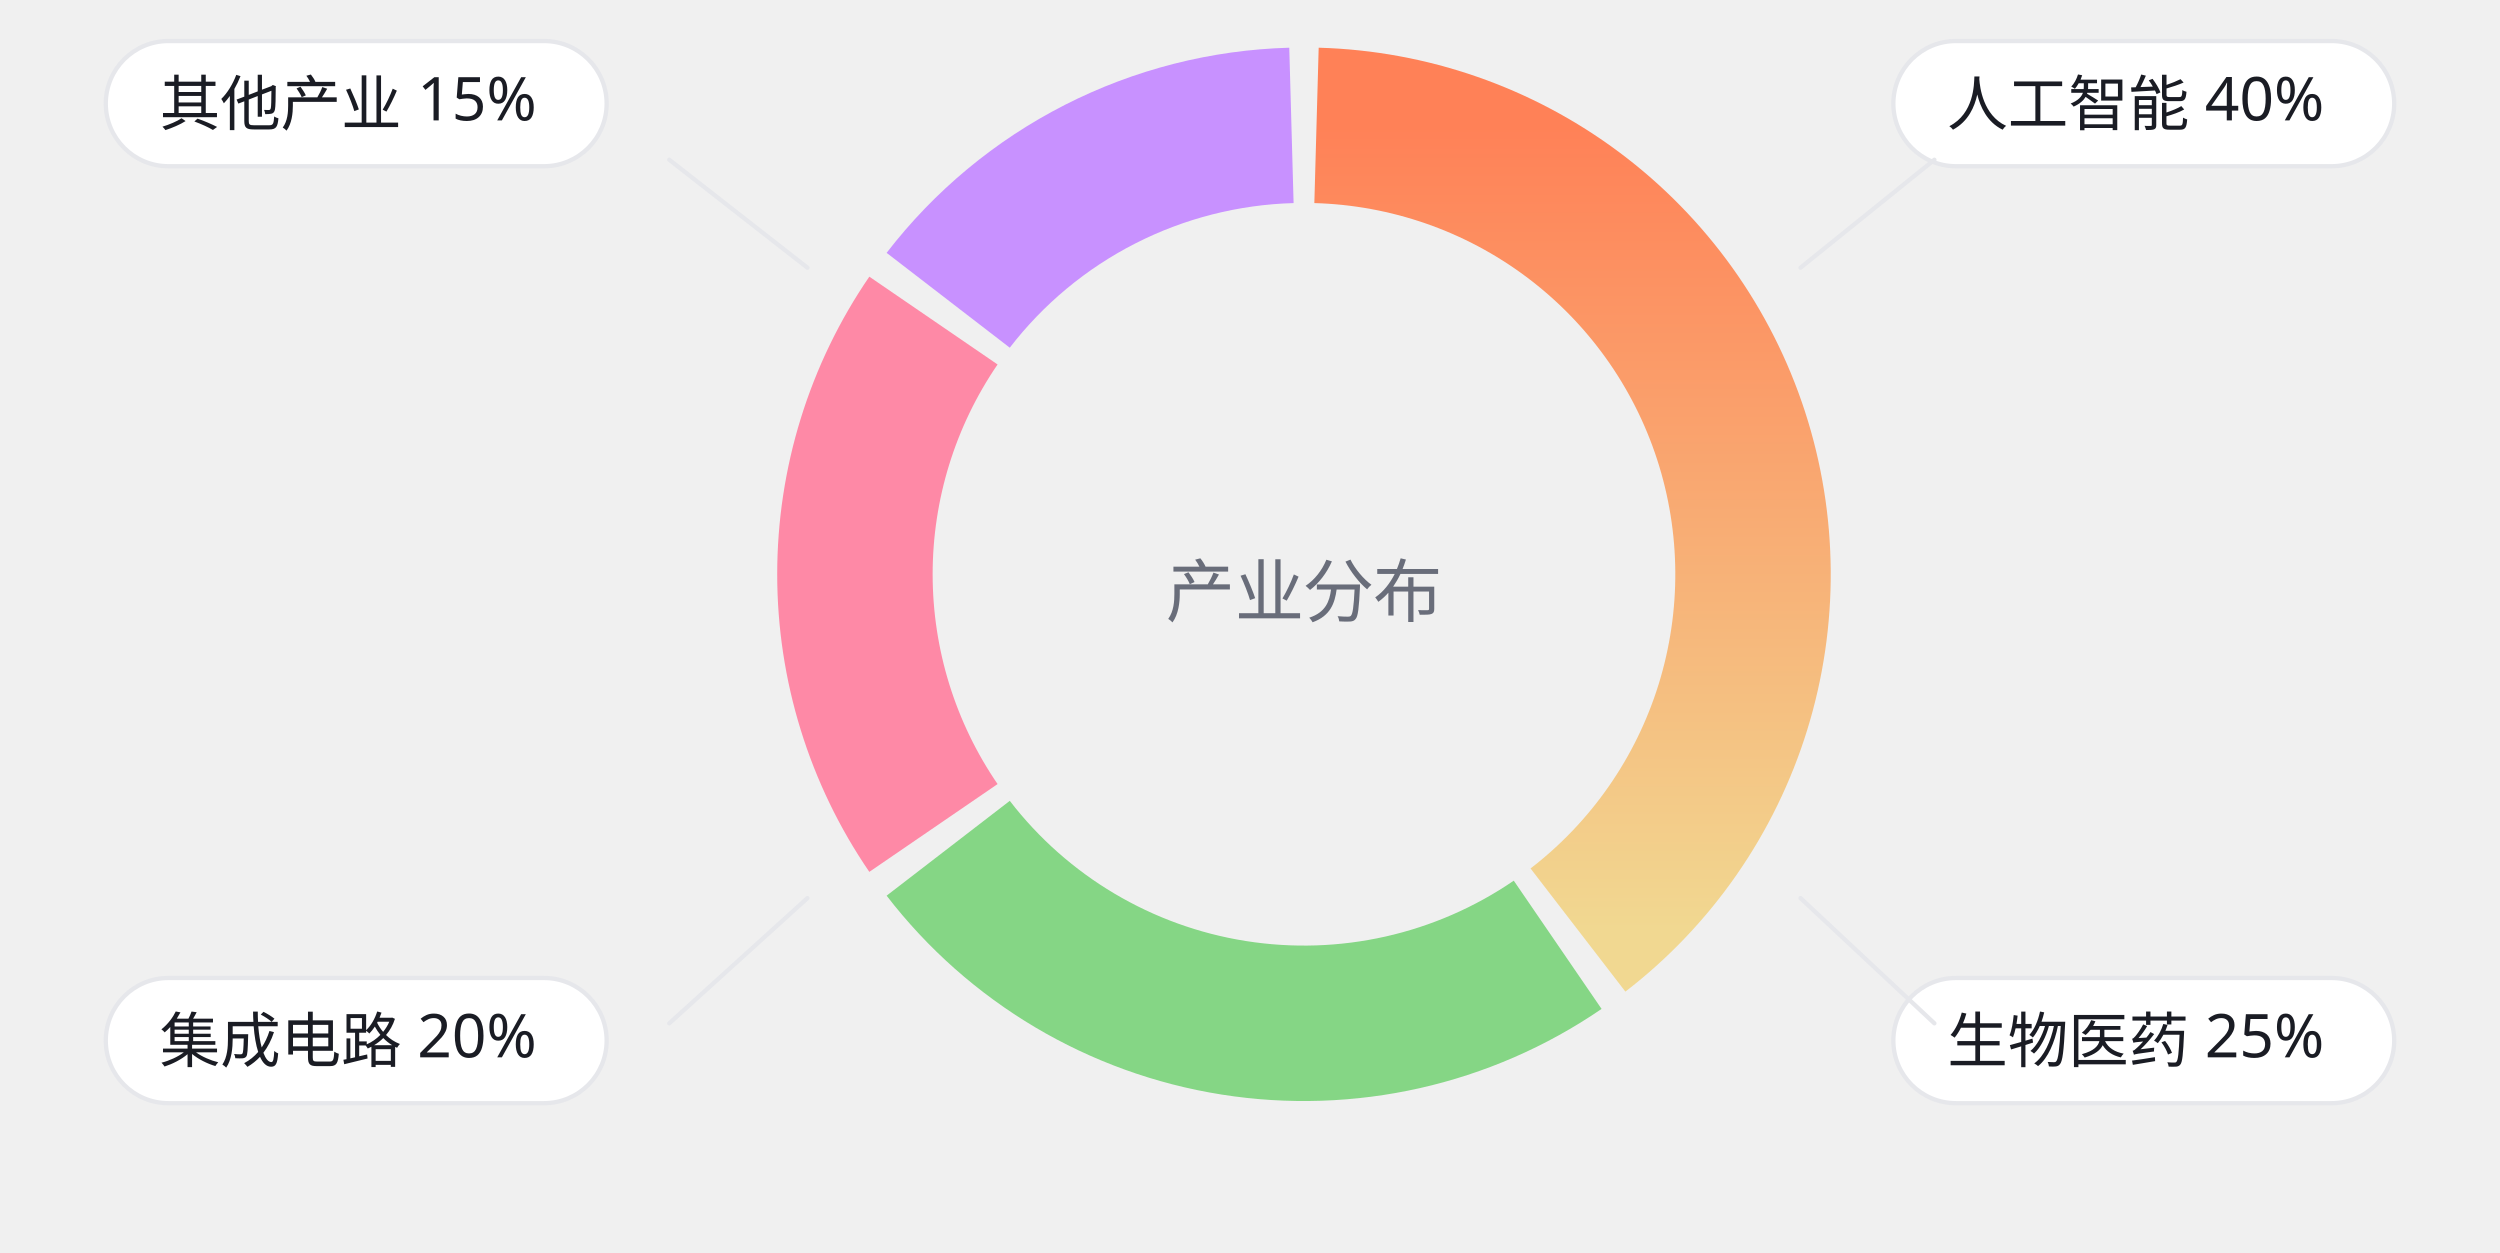
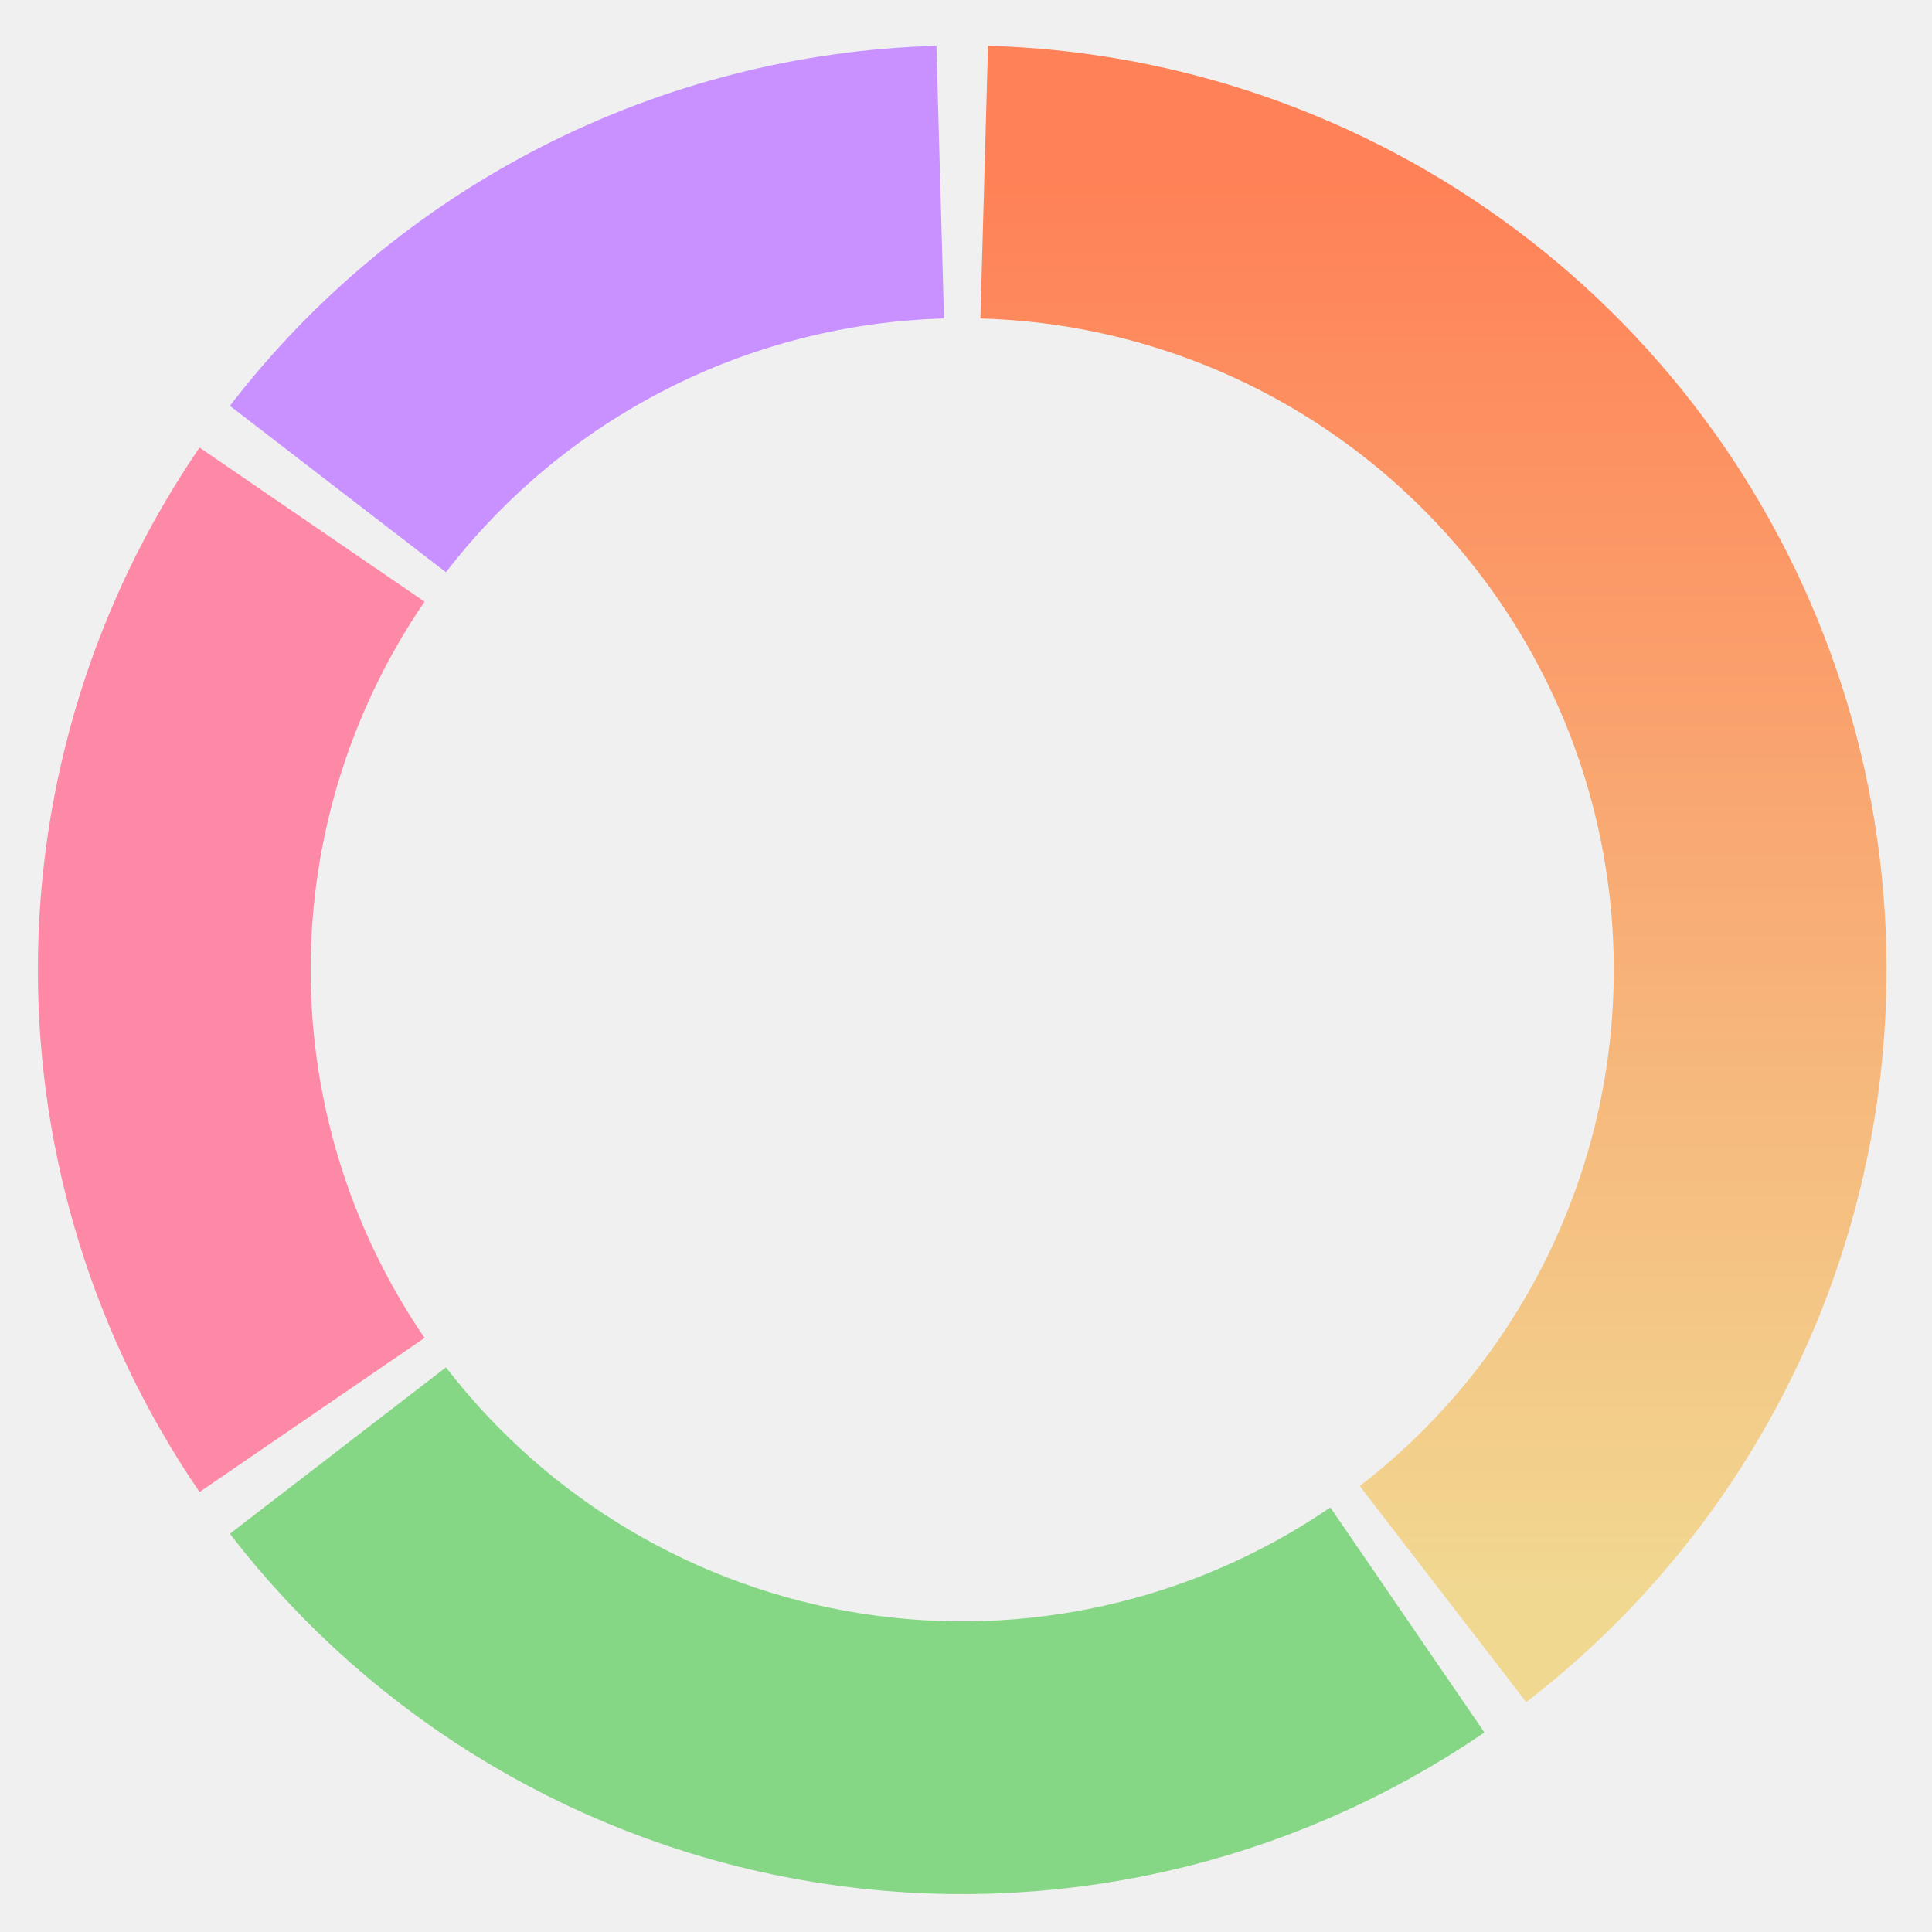
- <svg xmlns="http://www.w3.org/2000/svg" width="579" height="290" viewBox="0 120 579 290" fill="none" role="img" aria-label="产业分布：人工智能40%，生物医药25%，集成电路20%，其他产业15%">
+ <svg xmlns="http://www.w3.org/2000/svg" width="255" height="255" viewBox="175 125 255 255" fill="none" role="img" aria-label="产业分布：人工智能40%，生物医药25%，集成电路20%，其他产业15%">
  <g>
    <g>
      <path d="M304.904 149.041C326.363 149.64 347.11 156.865 364.299 169.724C381.488 182.583 394.277 200.446 400.91 220.862C407.544 241.278 407.697 263.247 401.349 283.754C395.002 304.26 382.463 322.3 365.456 335.398" stroke="url(#donut-paint0_linear_1118_42160)" stroke-width="36" stroke-linejoin="round" data-donut-segment="true" pathLength="1" />
      <path d="M360.756 338.812C338.827 353.827 311.981 359.877 285.73 355.72C259.48 351.562 235.818 337.512 219.602 316.455" stroke="url(#donut-paint1_linear_1118_42160)" stroke-width="36" stroke-linejoin="round" data-donut-segment="true" pathLength="1" />
      <path d="M216.188 311.757C204.34 294.453 198 273.972 198 253C198 232.029 204.34 211.547 216.188 194.244" stroke="url(#donut-paint2_linear_1118_42160)" stroke-width="36" stroke-linejoin="round" data-donut-segment="true" pathLength="1" />
      <path d="M219.602 189.545C229.017 177.319 241.035 167.341 254.785 160.335C268.534 153.33 283.67 149.471 299.096 149.041" stroke="url(#donut-paint3_linear_1118_42160)" stroke-width="36" stroke-linejoin="round" data-donut-segment="true" pathLength="1" />
-       <text fill="#696D7A" style="white-space: pre" xml:space="preserve" font-family="PingFang SC" font-size="16" letter-spacing="0px">
-         <tspan x="270" y="262.76">产业分布</tspan>
-       </text>
      <g>
-         <rect x="24.5" y="129.5" width="116" height="29" rx="14.5" fill="white" />
-         <rect x="24.5" y="129.5" width="116" height="29" rx="14.5" stroke="#E6E7EB" />
-         <text fill="#1A1C24" style="white-space: pre" xml:space="preserve" font-family="PingFang SC" font-size="14" letter-spacing="0px">
-           <tspan x="37" y="149.04">其他产业 15%</tspan>
-         </text>
-       </g>
+ </g>
      <g>
-         <rect x="438.5" y="129.5" width="116" height="29" rx="14.5" fill="white" />
-         <rect x="438.5" y="129.5" width="116" height="29" rx="14.5" stroke="#E6E7EB" />
-         <text fill="#1A1C24" style="white-space: pre" xml:space="preserve" font-family="PingFang SC" font-size="14" letter-spacing="0px">
-           <tspan x="451" y="149.04">人工智能 40%</tspan>
-         </text>
-       </g>
+ </g>
      <g>
-         <rect x="438.5" y="346.5" width="116" height="29" rx="14.5" fill="white" />
-         <rect x="438.5" y="346.5" width="116" height="29" rx="14.5" stroke="#E6E7EB" />
-         <text fill="#1A1C24" style="white-space: pre" xml:space="preserve" font-family="PingFang SC" font-size="14" letter-spacing="0px">
-           <tspan x="451" y="366.04">生物医药 25%</tspan>
-         </text>
-       </g>
+ </g>
      <g>
-         <rect x="24.5" y="346.5" width="116" height="29" rx="14.5" fill="white" />
-         <rect x="24.5" y="346.5" width="116" height="29" rx="14.5" stroke="#E6E7EB" />
-         <text fill="#1A1C24" style="white-space: pre" xml:space="preserve" font-family="PingFang SC" font-size="14" letter-spacing="0px">
-           <tspan x="37" y="366.04">集成电路 20%</tspan>
-         </text>
-       </g>
-       <path d="M155 157L187 182M417 182L448 157M155 357L187 328M417 328L448 357" stroke="#E6E7EB" stroke-linecap="round" stroke-linejoin="round" />
+ </g>
    </g>
  </g>
  <defs>
    <linearGradient id="donut-paint0_linear_1118_42160" x1="355.452" y1="149.041" x2="355.452" y2="335.398" gradientUnits="userSpaceOnUse">
      <stop stop-color="#FF8157" />
      <stop offset="1" stop-color="#F1D891" />
    </linearGradient>
    <linearGradient id="donut-paint1_linear_1118_42160" x1="290.179" y1="316.455" x2="290.179" y2="357" gradientUnits="userSpaceOnUse">
      <stop stop-color="#85D685" />
      <stop offset="1" stop-color="#85D685" />
    </linearGradient>
    <linearGradient id="donut-paint2_linear_1118_42160" x1="207.094" y1="194.244" x2="207.094" y2="311.757" gradientUnits="userSpaceOnUse">
      <stop stop-color="#FE89A6" />
      <stop offset="1" stop-color="#FE89A6" />
    </linearGradient>
    <linearGradient id="donut-paint3_linear_1118_42160" x1="259.349" y1="149.041" x2="259.349" y2="189.545" gradientUnits="userSpaceOnUse">
      <stop stop-color="#C891FF" />
      <stop offset="1" stop-color="#C891FF" />
    </linearGradient>
  </defs>
</svg>
